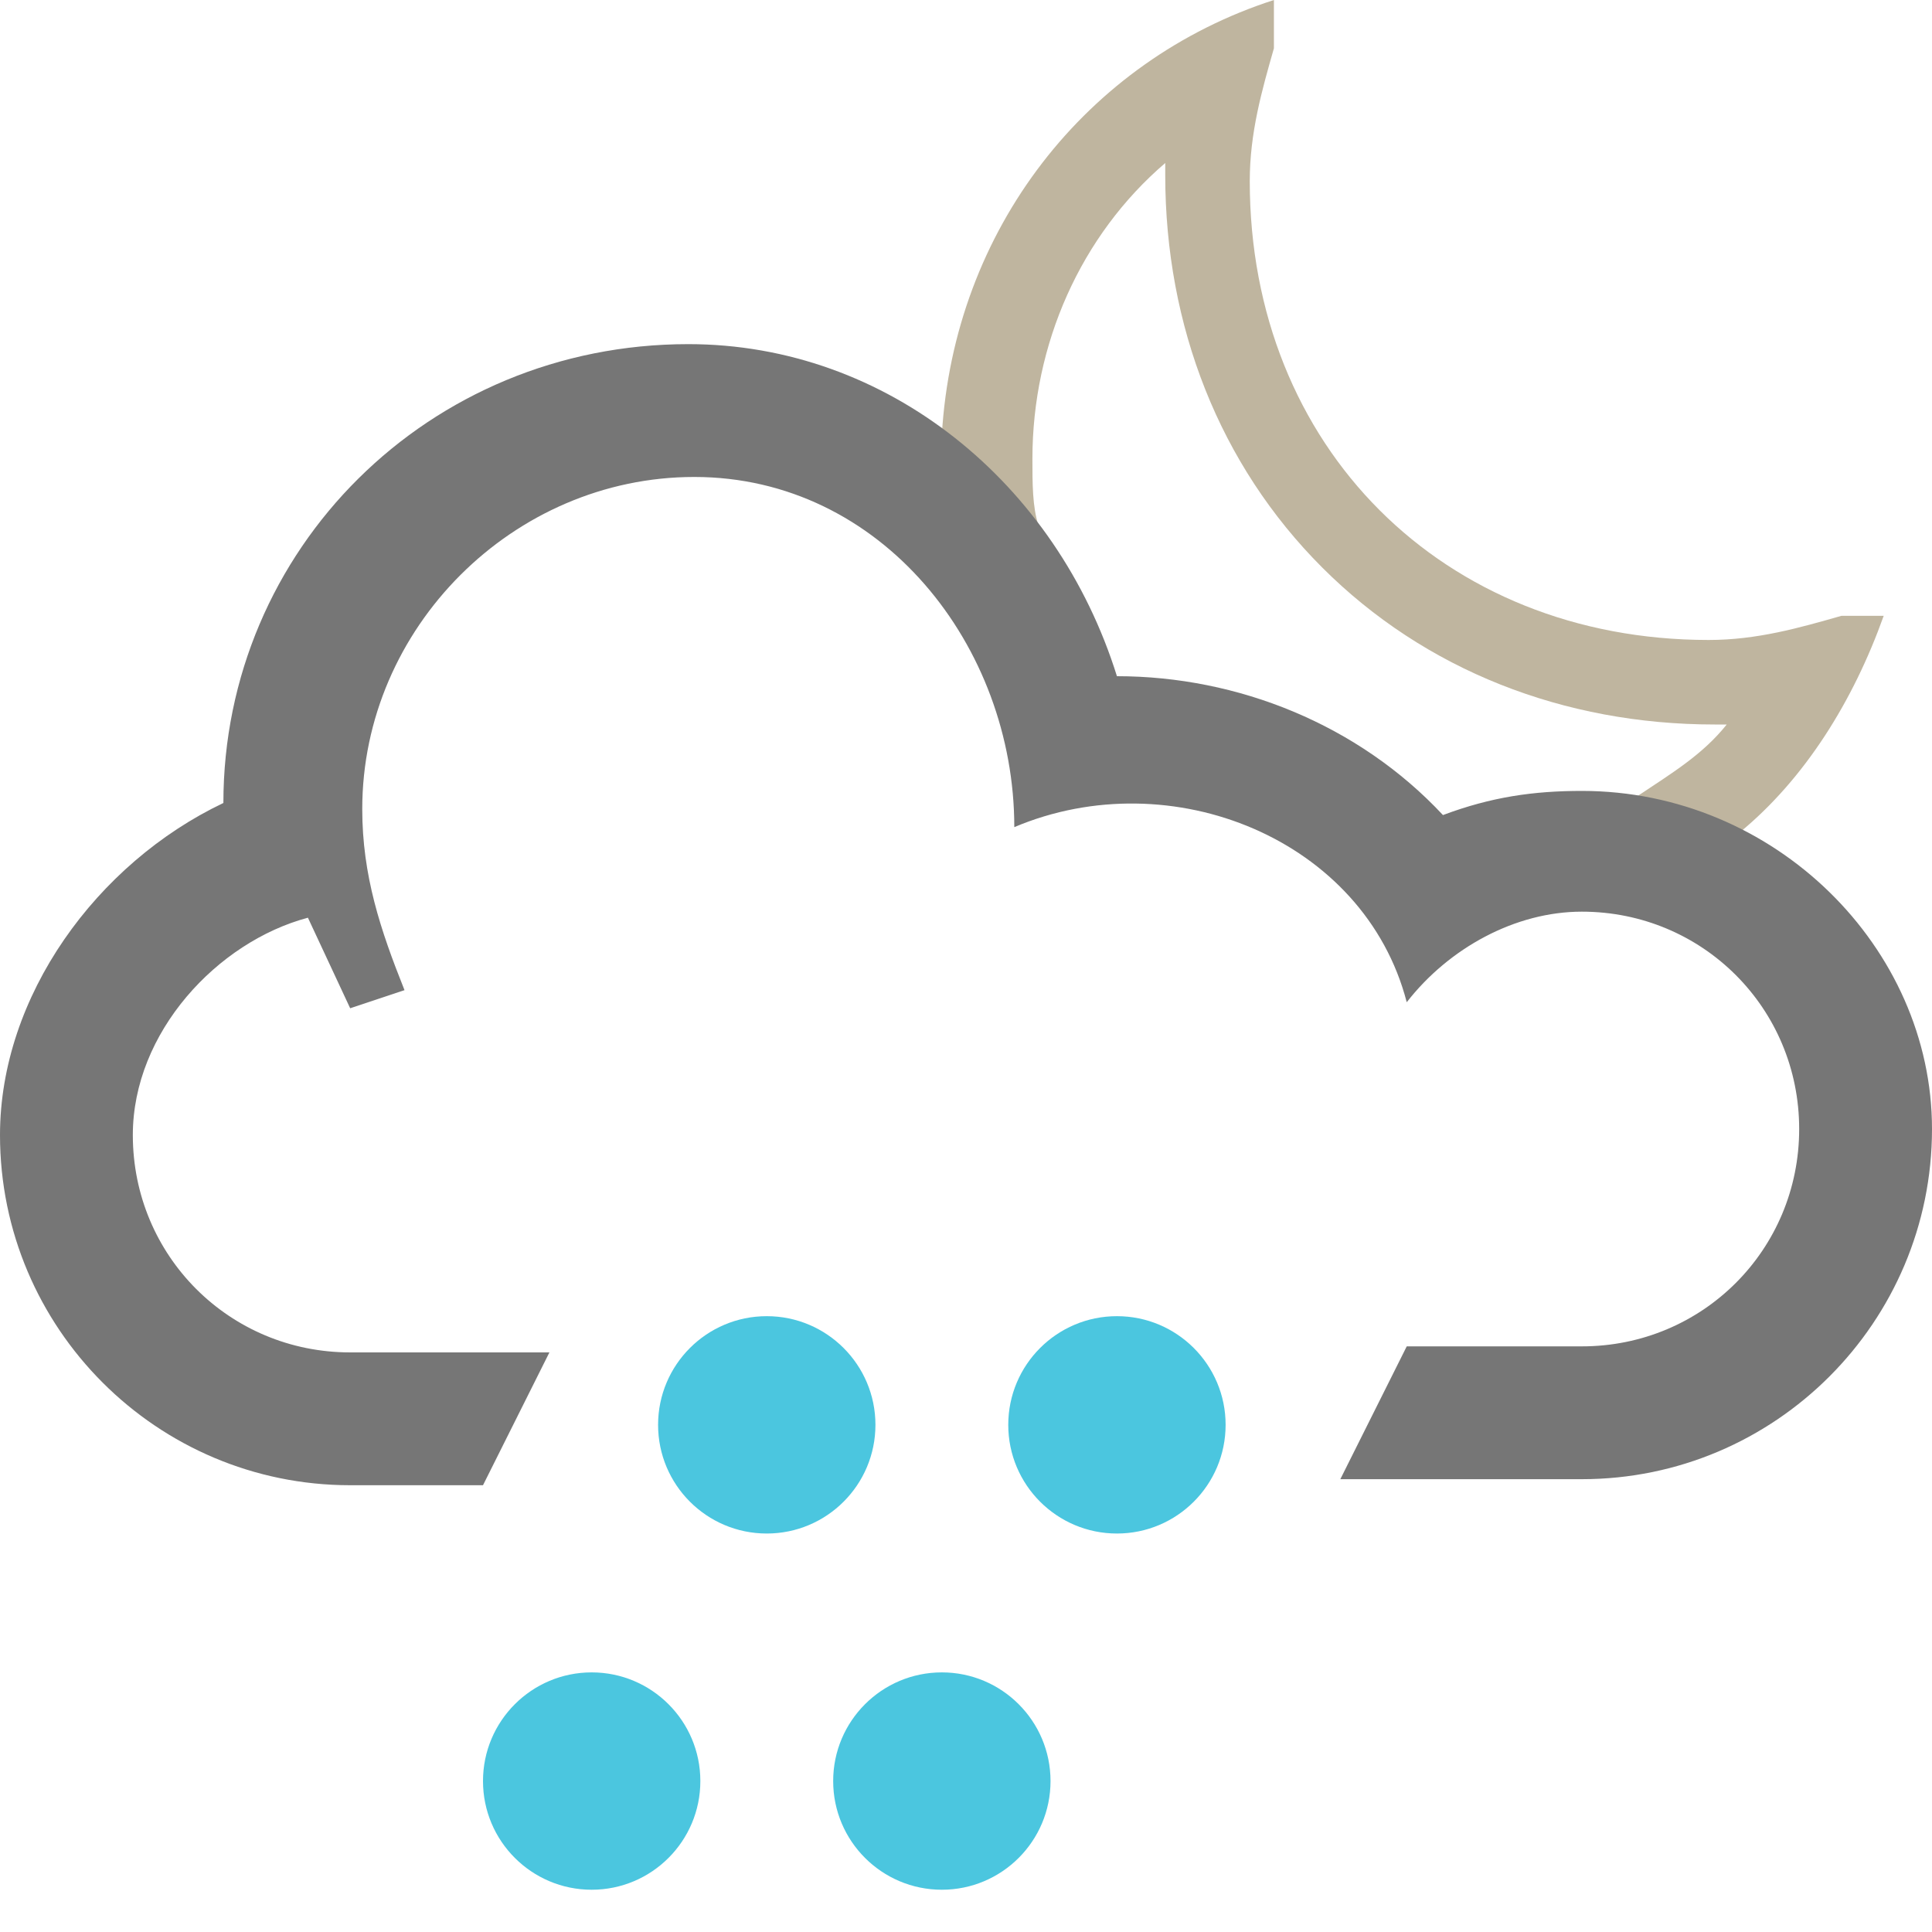
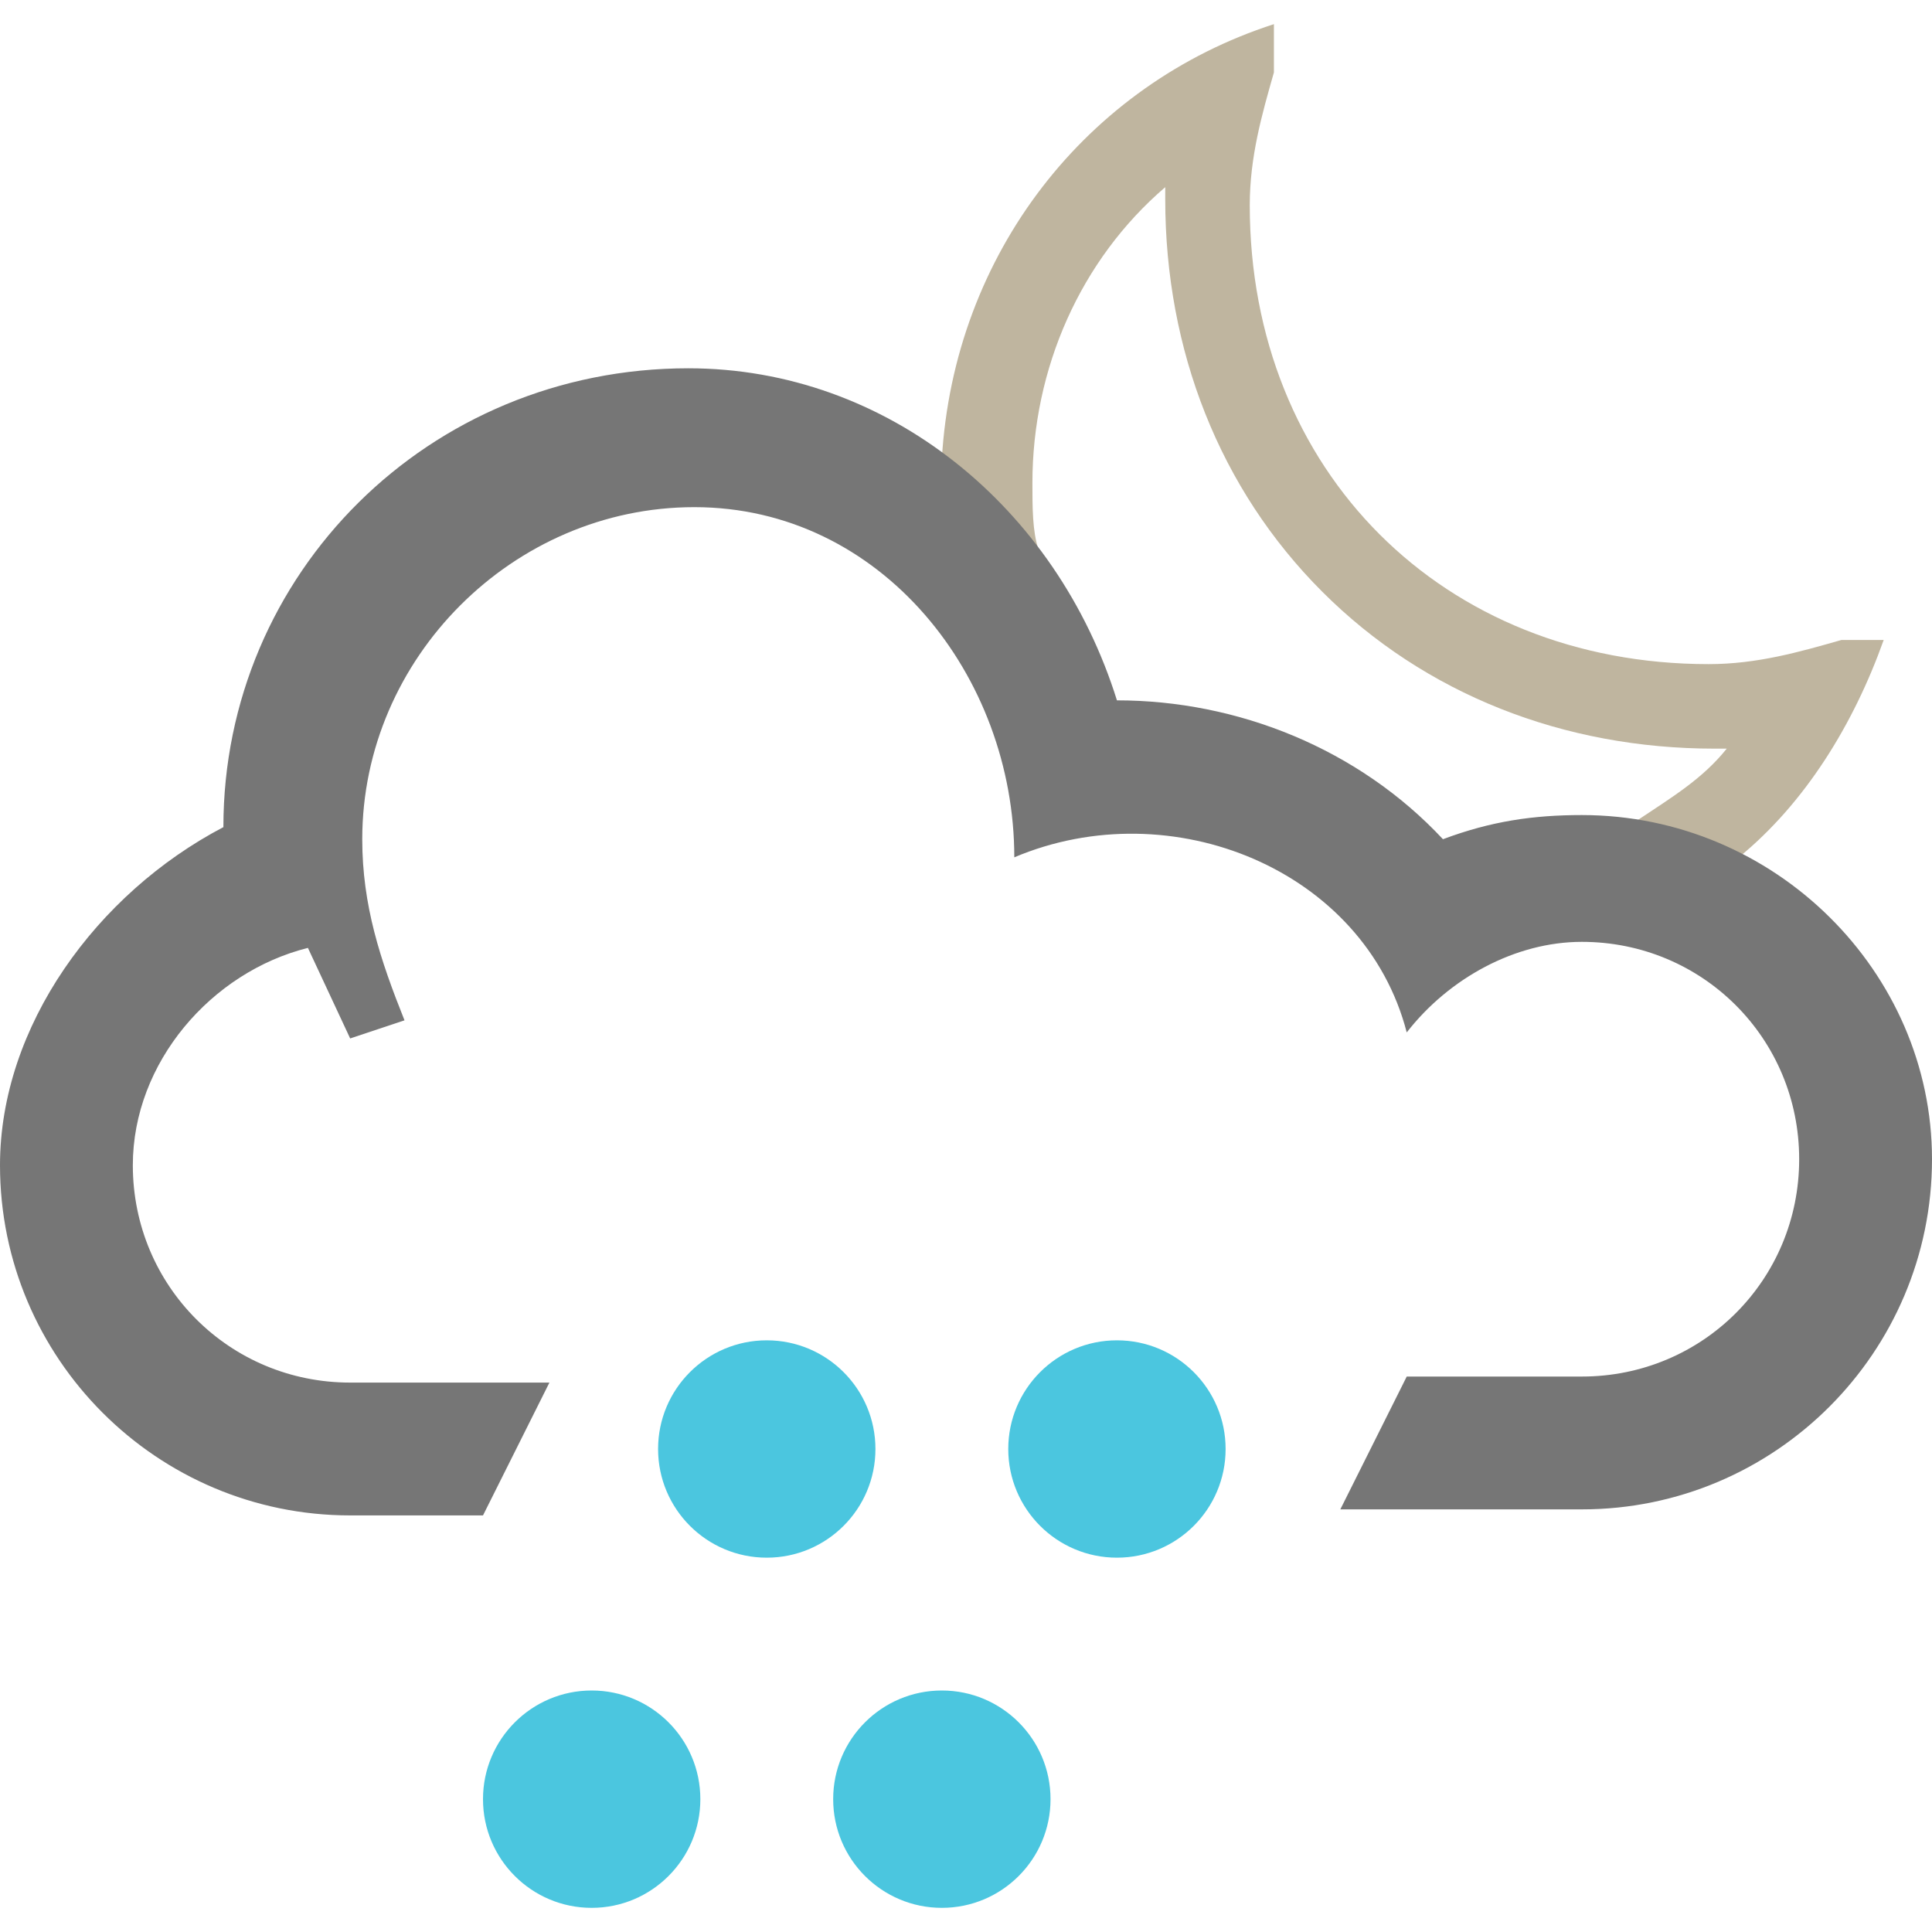
<svg xmlns="http://www.w3.org/2000/svg" width="32" height="32" viewBox="0 0 32 32">
-   <path fill="#BFB59F" d="M17.2 8.7c-.1-.3-.1-.7-.1-1.1 0-1.9.8-3.7 2.2-4.9v.2c0 2.5.9 4.8 2.6 6.5 1.7 1.7 4 2.6 6.5 2.6h.2c-.4.5-.9.8-1.5 1.2.6.1 1.2.3 1.7.6 1.1-.9 1.9-2.2 2.4-3.6h-.7c-.7.2-1.4.4-2.2.4-4.4 0-7.6-3.2-7.6-7.6 0-.8.2-1.5.4-2.2V0c-3.1 1-5.3 3.8-5.5 7.2.6.4 1.1 1 1.6 1.5z" />
-   <path fill="#767676" d="M16.7 13.9s0-.1 0 0c0-.1 0-.1 0 0 0-.1 0 0 0 0z" />
-   <circle fill="#4BC6DF" cx="12.7" cy="23.6" r="1.8" />
-   <circle fill="#4BC6DF" cx="18.5" cy="23.6" r="1.8" />
-   <circle fill="#4BC6DF" cx="15.6" cy="29.5" r="1.8" />
-   <circle fill="#4BC6DF" cx="9.8" cy="29.5" r="1.8" />
-   <path fill="#767676" d="M26.2 13.1c-.8 0-1.5.1-2.3.4-1.4-1.5-3.4-2.3-5.4-2.3-1-3.2-3.8-5.5-7.1-5.5-4.3 0-7.7 3.4-7.7 7.6-2.1 1-3.7 3.2-3.7 5.5 0 3.2 2.6 5.8 5.8 5.8H8l1.1-2.2H5.8c-2 0-3.6-1.6-3.6-3.6 0-1.7 1.4-3.2 2.9-3.6l.7 1.5.9-.3c-.4-1-.7-1.9-.7-3 0-3 2.5-5.5 5.5-5.5 3.1 0 5.3 2.8 5.3 5.8 2.6-1.1 5.8.2 6.5 2.9.7-.9 1.8-1.5 2.9-1.5 2 0 3.6 1.6 3.6 3.6s-1.6 3.6-3.6 3.6h-2.9l-1.1 2.2h4c3.2 0 5.8-2.6 5.8-5.8 0-3-2.6-5.6-5.8-5.6z" />
+   <path fill="#BFB59F" d="M17.2 9.1c-.1-.3-.1-.7-.1-1.1 0-1.9.8-3.7 2.2-4.9v.2c0 2.5.9 4.8 2.6 6.5 1.7 1.7 4 2.6 6.5 2.6h.2c-.4.5-.9.8-1.5 1.2.6.1 1.2.3 1.7.6 1.1-.9 1.9-2.2 2.4-3.6h-.7c-.7.2-1.4.4-2.2.4-4.4 0-7.6-3.2-7.6-7.6 0-.8.2-1.5.4-2.2V.4c-3.1 1-5.3 3.8-5.5 7.2.6.4 1.1.9 1.6 1.5z" />
+   <path fill="#767676" d="M16.7 14.2z" />
+   <circle fill="#4BC6DF" cx="12.7" cy="24" r="1.8" />
+   <circle fill="#4BC6DF" cx="18.5" cy="24" r="1.8" />
+   <circle fill="#4BC6DF" cx="15.6" cy="29.8" r="1.8" />
+   <circle fill="#4BC6DF" cx="9.8" cy="29.8" r="1.8" />
+   <path fill="#767676" d="M26.2 13.5c-.8 0-1.5.1-2.3.4-1.4-1.5-3.4-2.3-5.4-2.3-1-3.2-3.8-5.5-7.1-5.5-4.3 0-7.7 3.4-7.7 7.6C1.6 14.8 0 17 0 19.3c0 3.2 2.6 5.8 5.8 5.8H8l1.1-2.2H5.8c-2 0-3.6-1.6-3.6-3.6 0-1.7 1.3-3.2 2.9-3.6l.7 1.5.9-.3c-.4-1-.7-1.9-.7-3 0-3 2.5-5.5 5.5-5.5 3.1 0 5.3 2.8 5.3 5.8 2.6-1.1 5.8.2 6.5 2.9.7-.9 1.8-1.5 2.9-1.5 2 0 3.6 1.6 3.6 3.6s-1.6 3.6-3.6 3.6h-2.9L22.2 25h4c3.2 0 5.8-2.6 5.8-5.8 0-3.1-2.6-5.7-5.8-5.7z" />
</svg>
